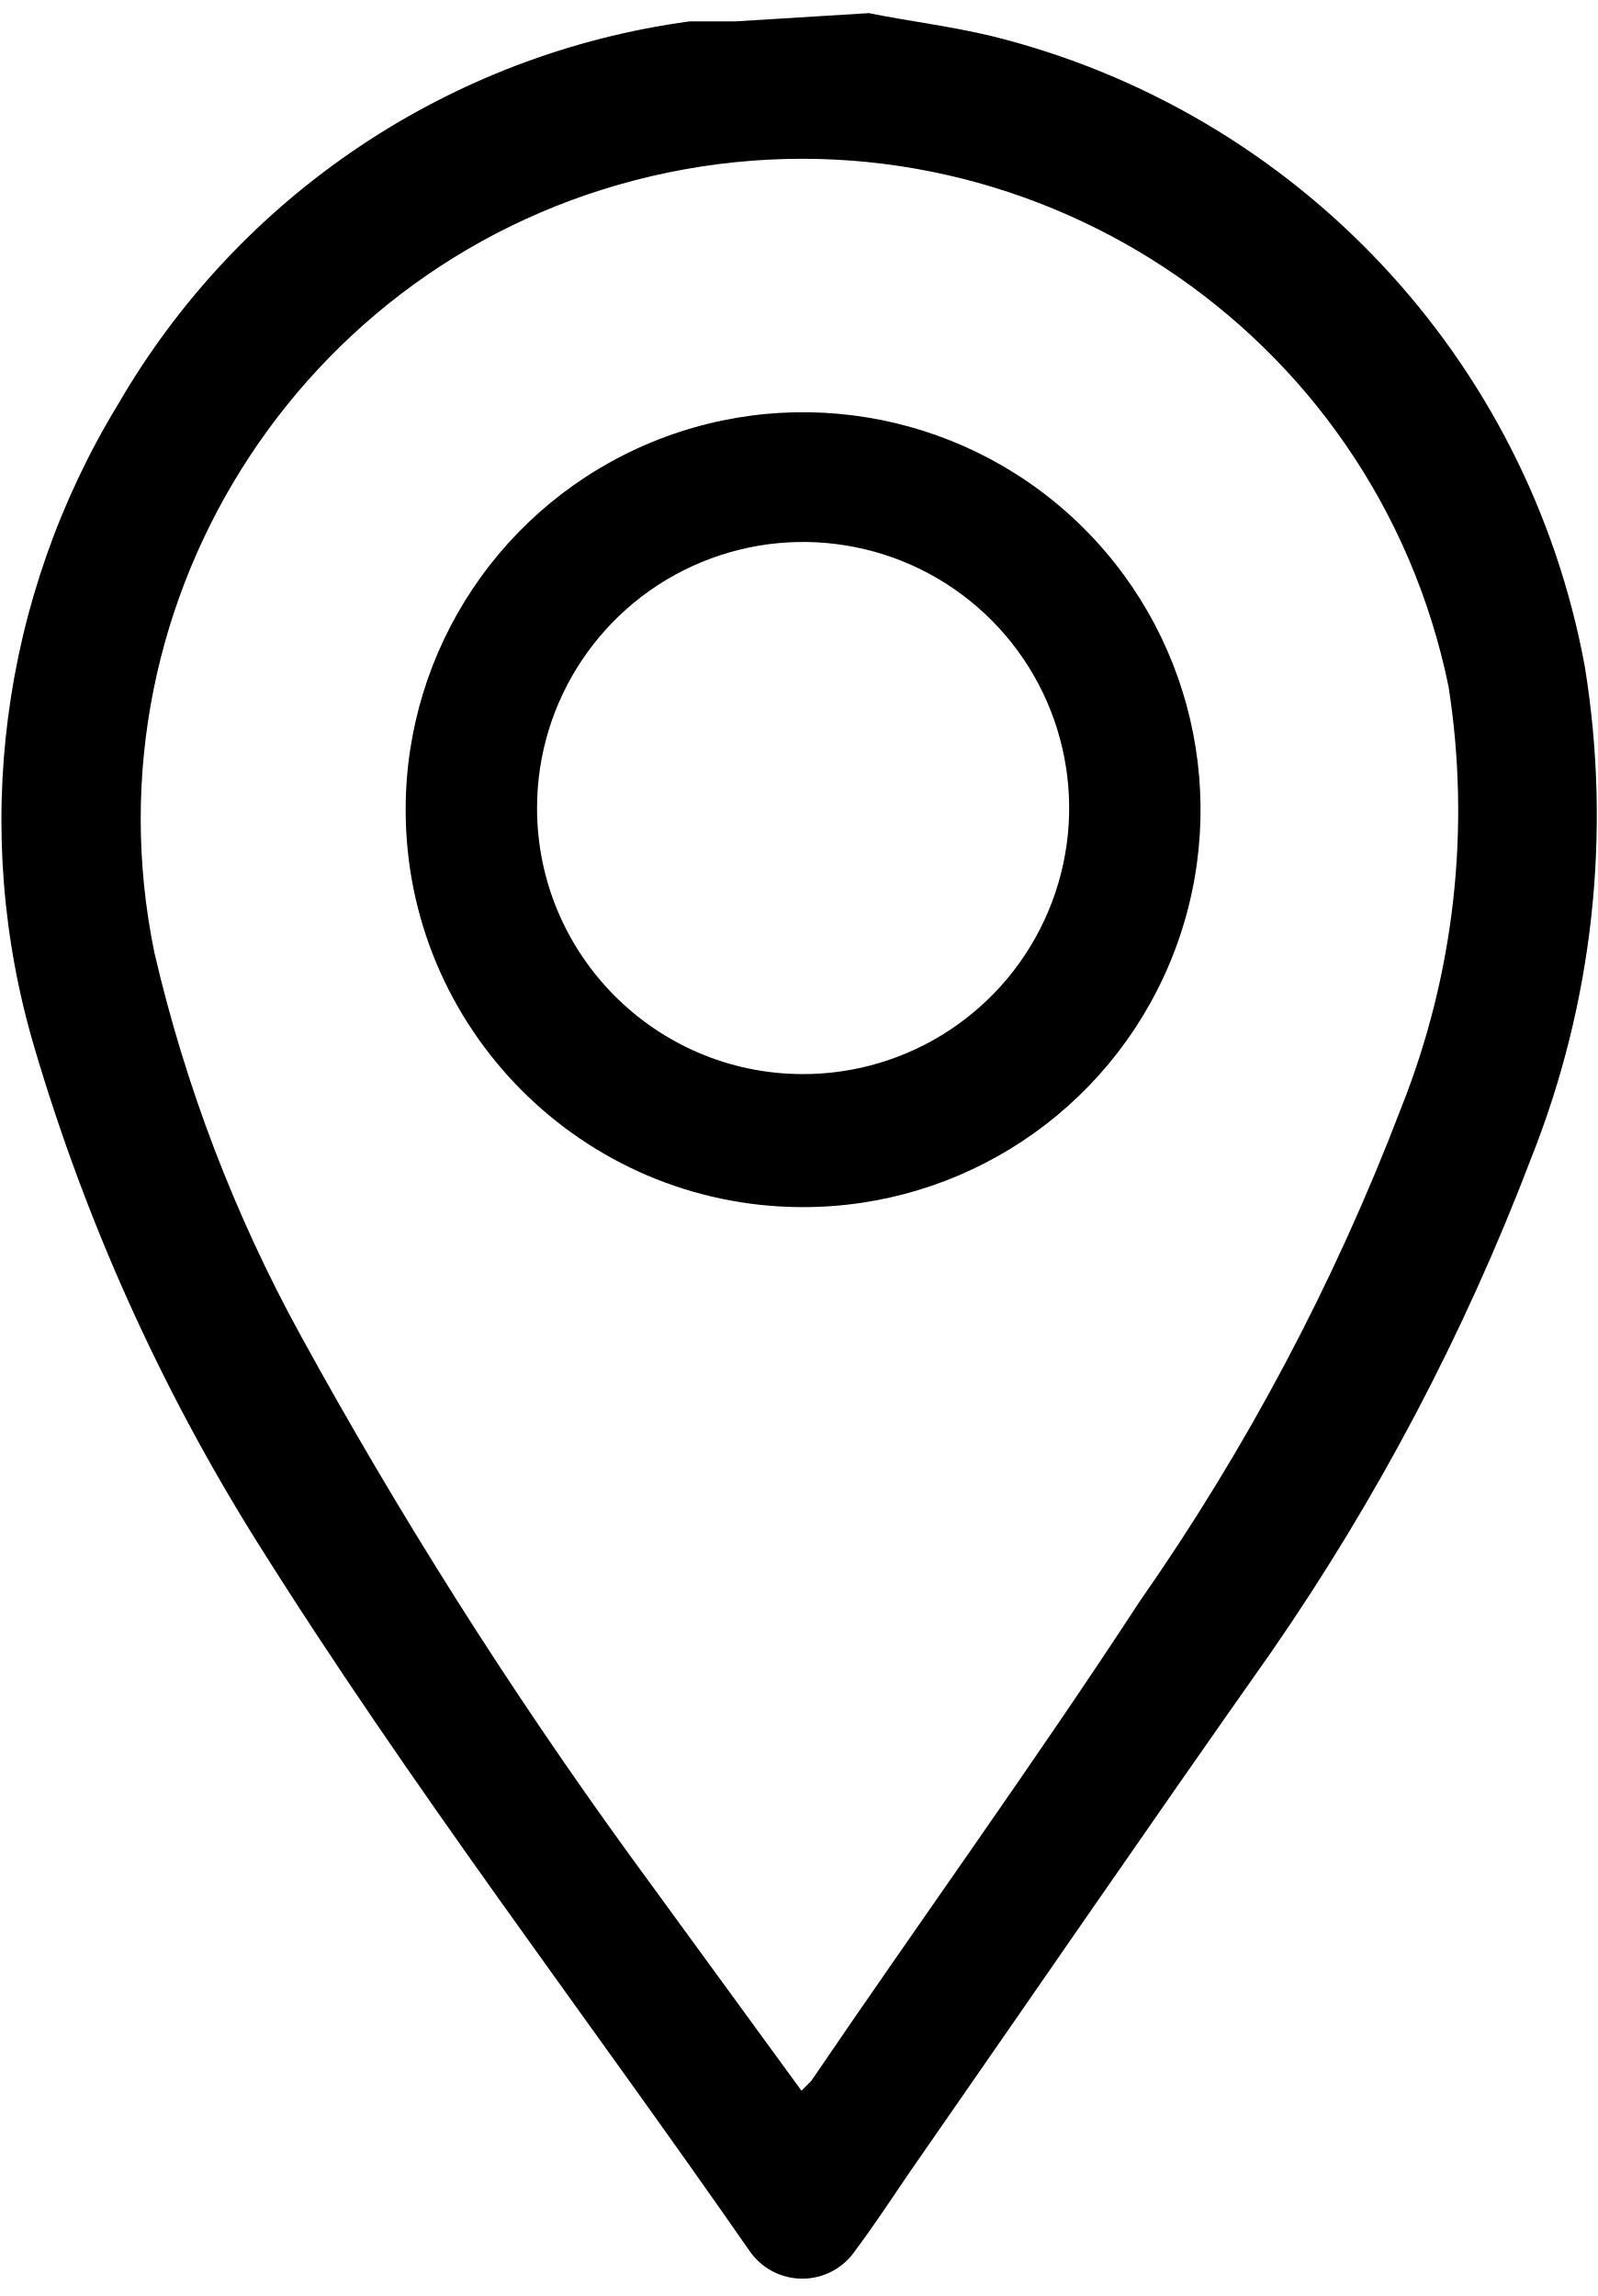
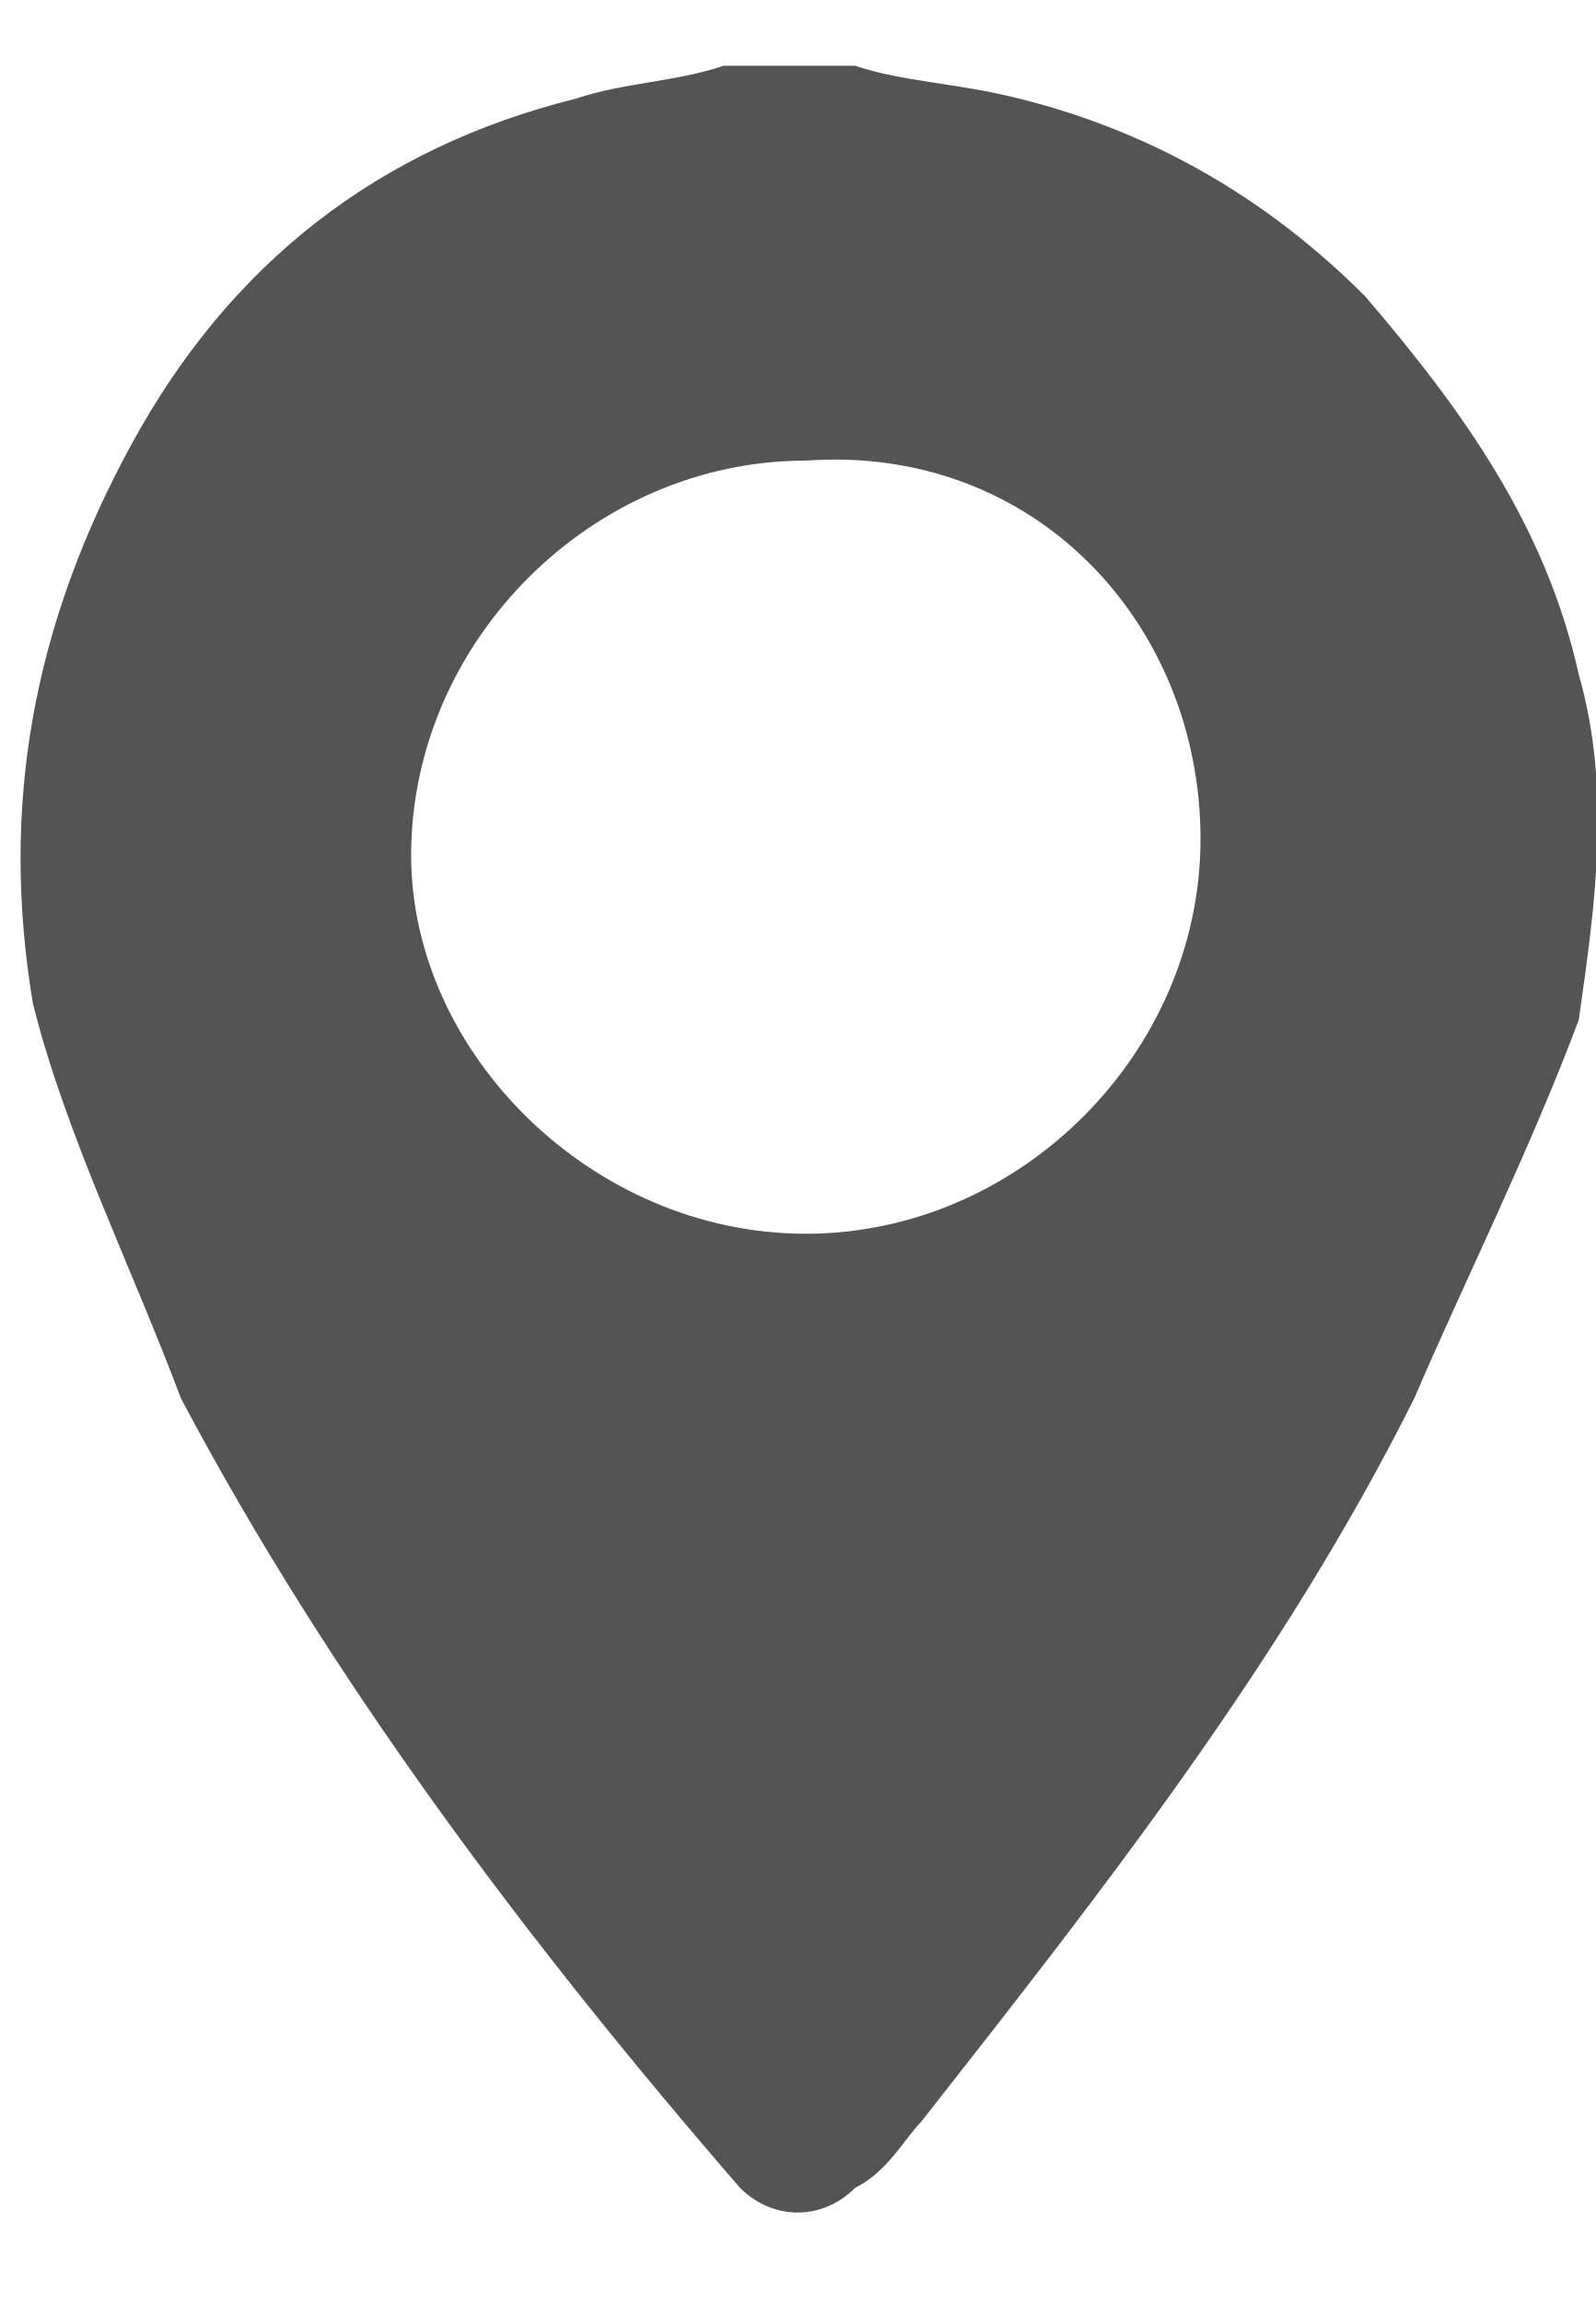
- <svg xmlns="http://www.w3.org/2000/svg" viewBox="0 0 9.73 13.98">
-   <path d="M5.29.08c.25.05.5.08.75.14A4.86,4.86,0,0,1,9.65,4.06a5.65,5.65,0,0,1-.33,3,14.09,14.09,0,0,1-1.58,3C7,11.11,6.28,12.16,5.55,13.21c-.11.16-.22.33-.34.49a.39.39,0,0,1-.65,0c-1-1.44-2.06-2.82-3-4.32a12.13,12.13,0,0,1-1.35-3A4.87,4.87,0,0,1,.72,2.46,4.76,4.76,0,0,1,4.2.13l.28,0ZM4.88,12.73l.06-.06c.68-1,1.36-1.94,2-2.92a13.89,13.89,0,0,0,1.59-3,4.89,4.89,0,0,0,.29-2.57A4,4,0,1,0,.94,5.8a9.13,9.13,0,0,0,.89,2.33,29.79,29.79,0,0,0,2,3.16Z" />
-   <path d="M2.47,4.93A2.42,2.42,0,1,1,4.88,7.35,2.42,2.42,0,0,1,2.47,4.93ZM4.88,6.54A1.62,1.62,0,1,0,3.27,4.92,1.62,1.62,0,0,0,4.88,6.54Z" />
+ <svg xmlns="http://www.w3.org/2000/svg" version="1.1" id="Layer_1" x="0px" y="0px" viewBox="0 0 9.7 14" style="enable-background:new 0 0 9.7 14;" xml:space="preserve">
+   <style type="text/css">
+ 	.st0{fill:#545454;}
+ </style>
+   <g>
+     <path class="st0" d="M5.2,0.4c0.3,0.1,0.6,0.1,1,0.2c0.8,0.2,1.5,0.6,2.1,1.2c0.6,0.7,1.1,1.4,1.3,2.3c0.2,0.7,0.1,1.4,0,2.1   C9.3,7,8.9,7.8,8.6,8.5c-0.8,1.6-1.9,3-3,4.4c-0.1,0.1-0.2,0.3-0.4,0.4c-0.2,0.2-0.5,0.2-0.7,0c-1.3-1.5-2.5-3.1-3.4-4.8   C0.8,7.7,0.4,6.9,0.2,6.1C0,4.9,0.2,3.8,0.8,2.7c0.6-1.1,1.5-1.8,2.7-2.1c0.3-0.1,0.6-0.1,0.9-0.2c0,0,0.1,0,0.1,0   C4.8,0.4,5,0.4,5.2,0.4z M4.9,7.5c1.3,0,2.4-1.1,2.4-2.4c0-1.3-1-2.4-2.4-2.3c-1.3,0-2.4,1.1-2.4,2.4C2.5,6.4,3.6,7.5,4.9,7.5z" />
+   </g>
</svg>
